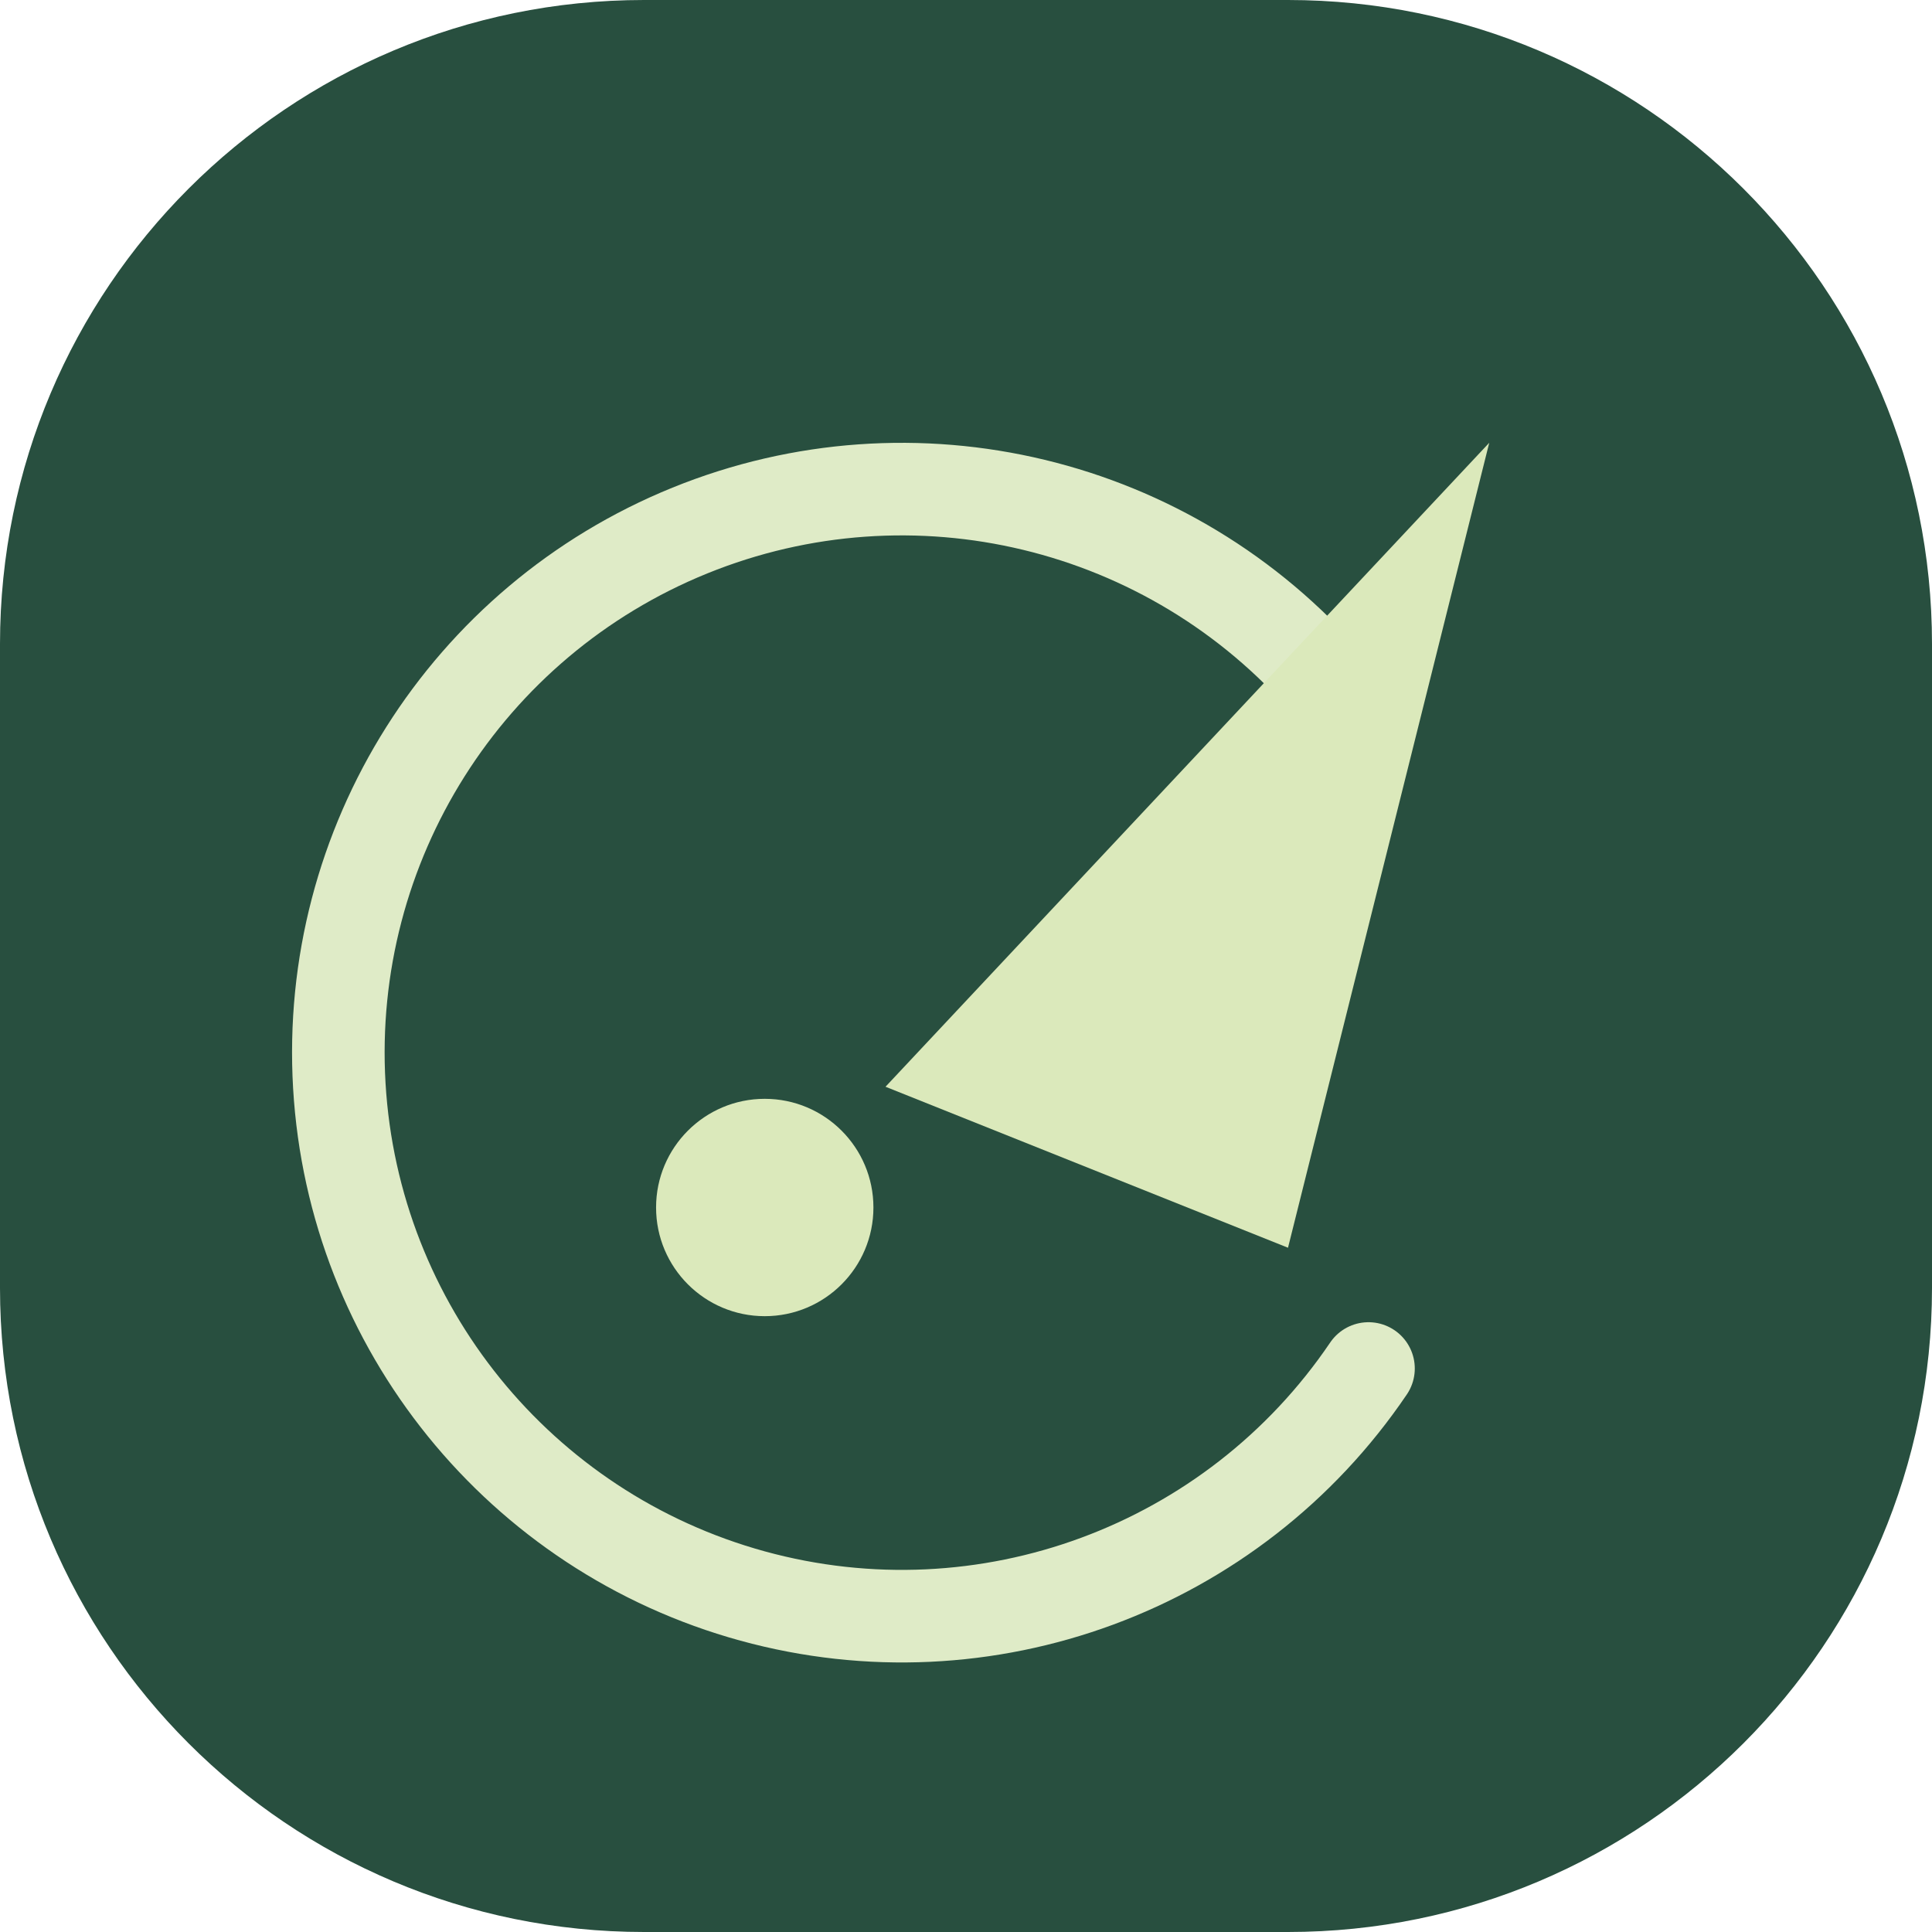
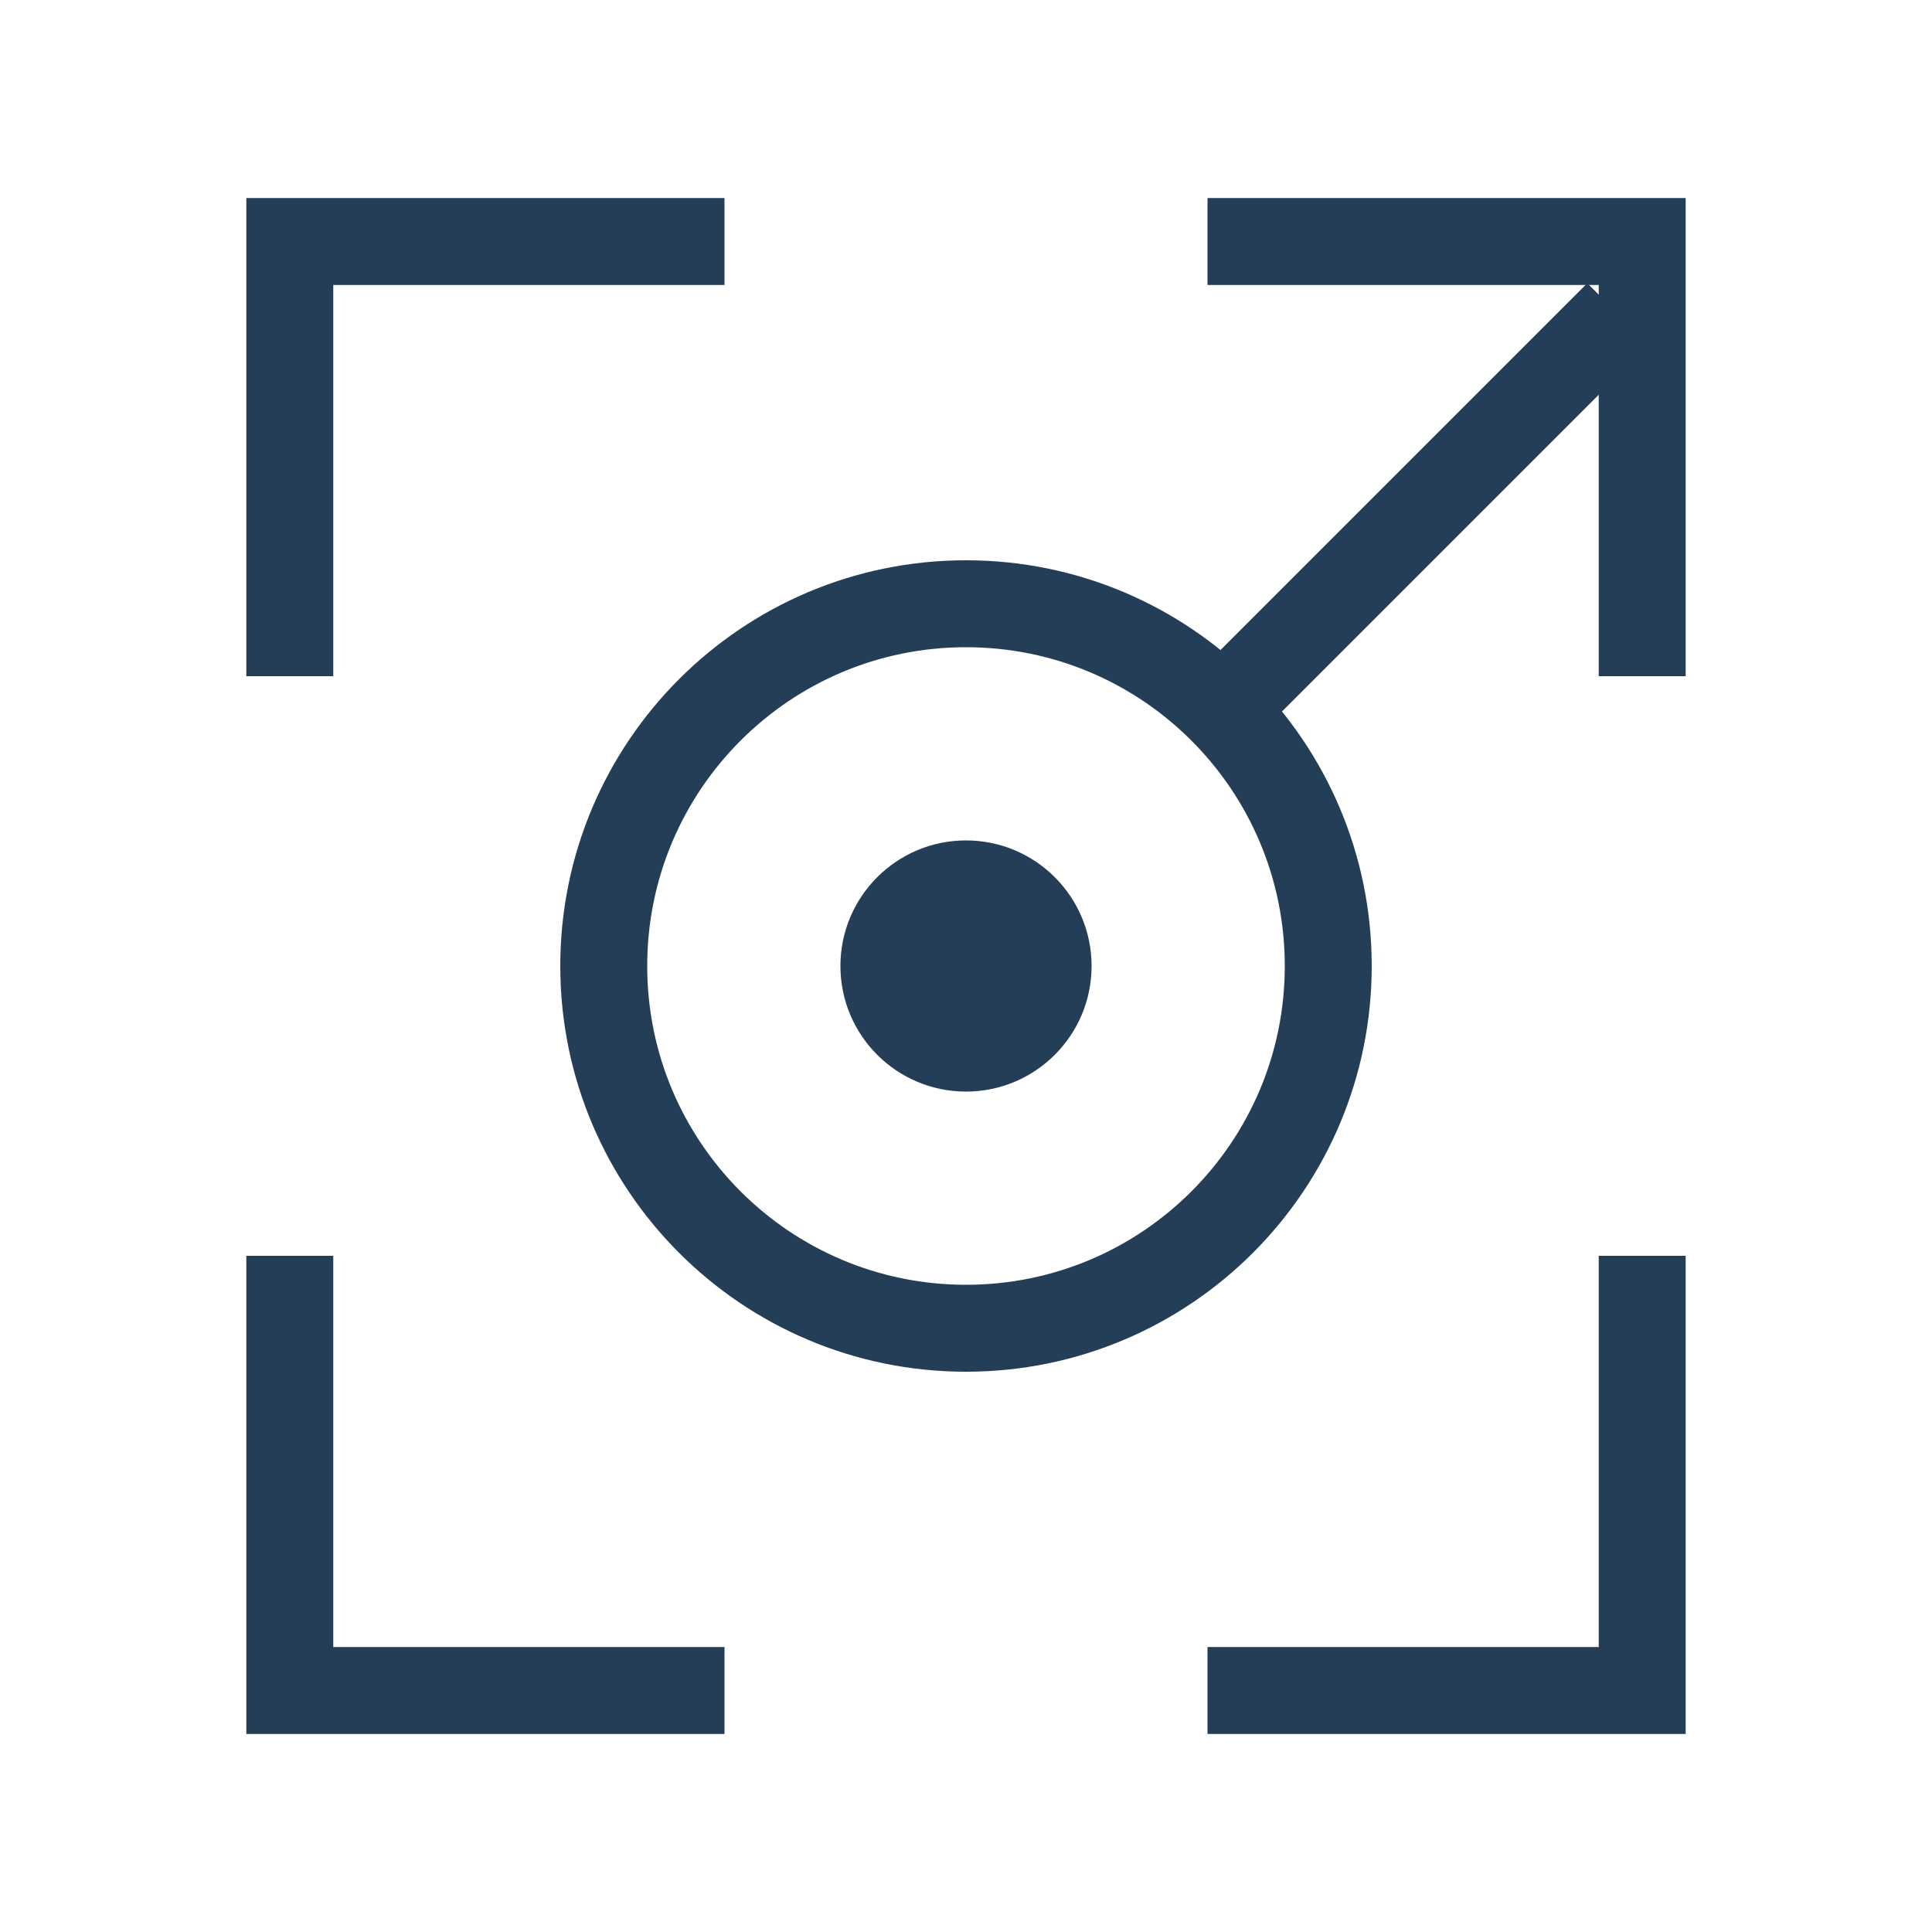
- <svg xmlns="http://www.w3.org/2000/svg" viewBox="0 0 48 48">
-   <rect width="48" height="48" rx="16" fill="#284f3f" />
-   <path d="M33 17a14 14 0 1 0 1 17" fill="none" stroke="#dfebc7" stroke-width="2.3" stroke-linecap="round" />
-   <path d="m22 27 15-16-5 20-10-4Z" fill="#dbe9bb" />
-   <circle cx="19" cy="30" r="2.7" fill="#dbe9bb" />
+ <svg xmlns="http://www.w3.org/2000/svg" viewBox="0 0 40 40">
+   <g fill="none" stroke="#253e57" stroke-width="1.8">
+     <path d="M15 5H6v9M25 5h9v9M34 26v9h-9M15 35H6v-9" />
+     <circle cx="20" cy="20" r="7.5" />
+   </g>
+   <circle cx="20" cy="20" r="2.6" fill="#253e57" />
+   <path d="m25.5 14.5 8-8" stroke="#253e57" stroke-width="1.8" />
</svg>
